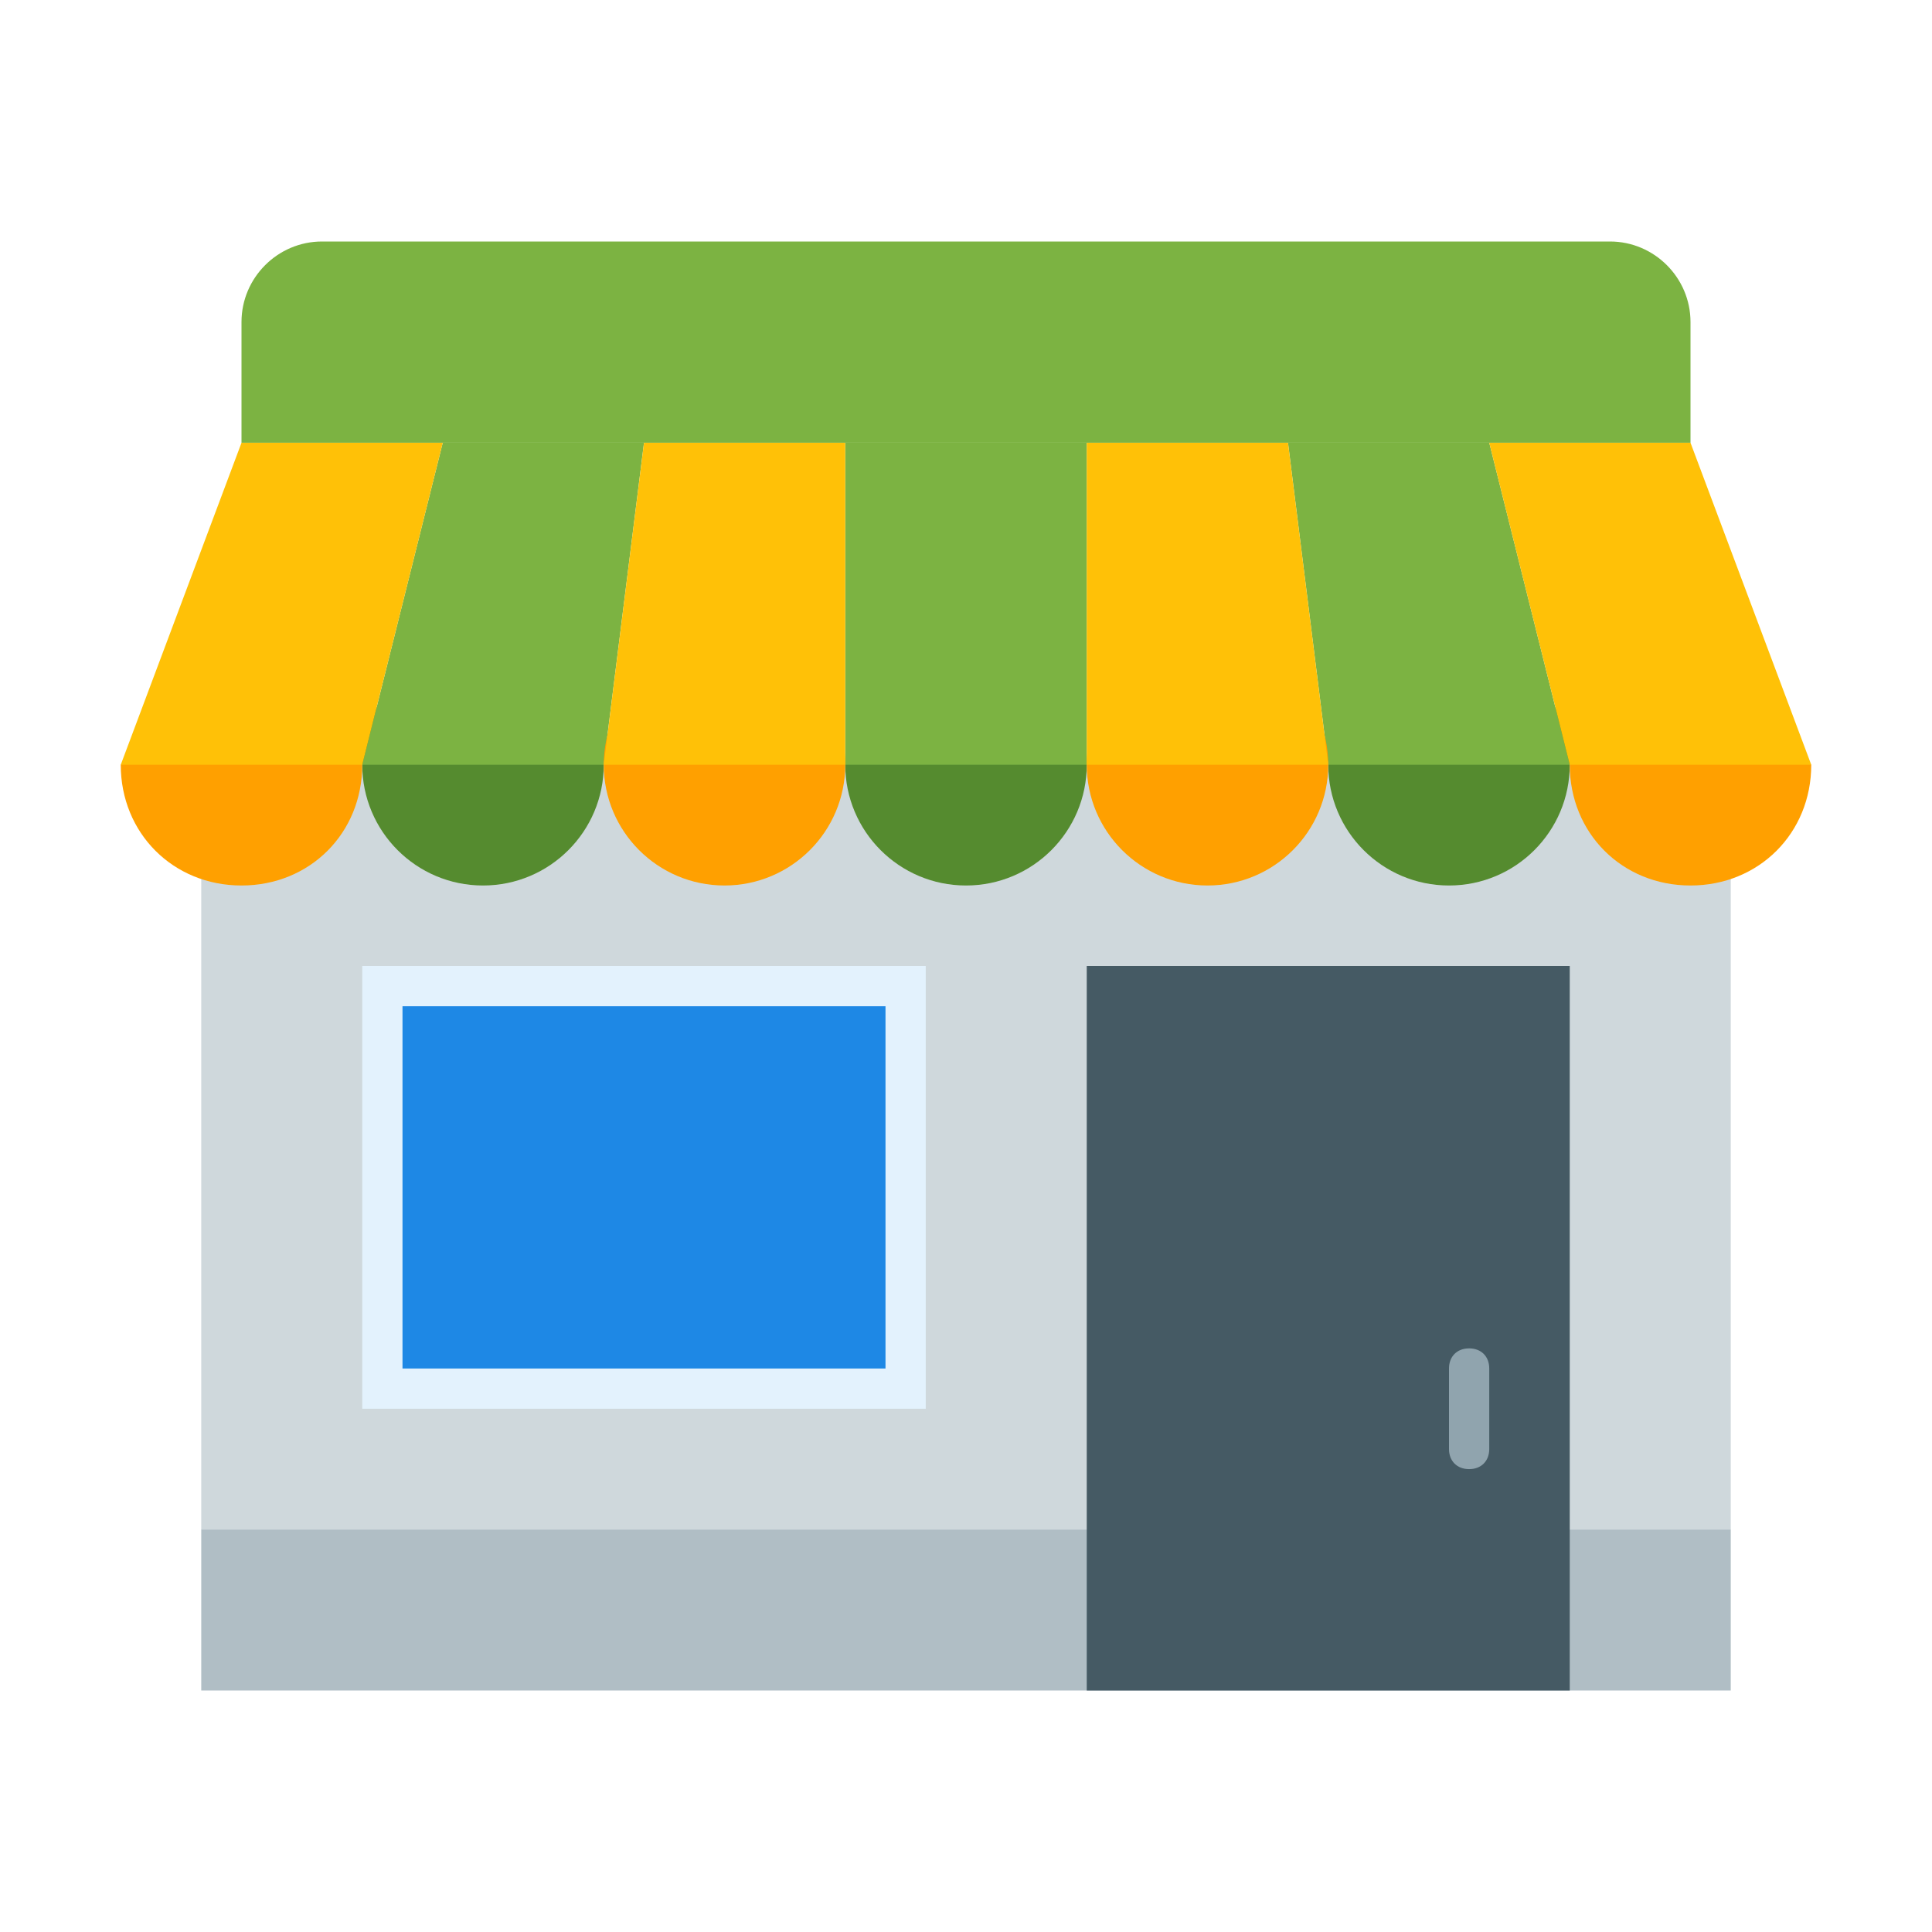
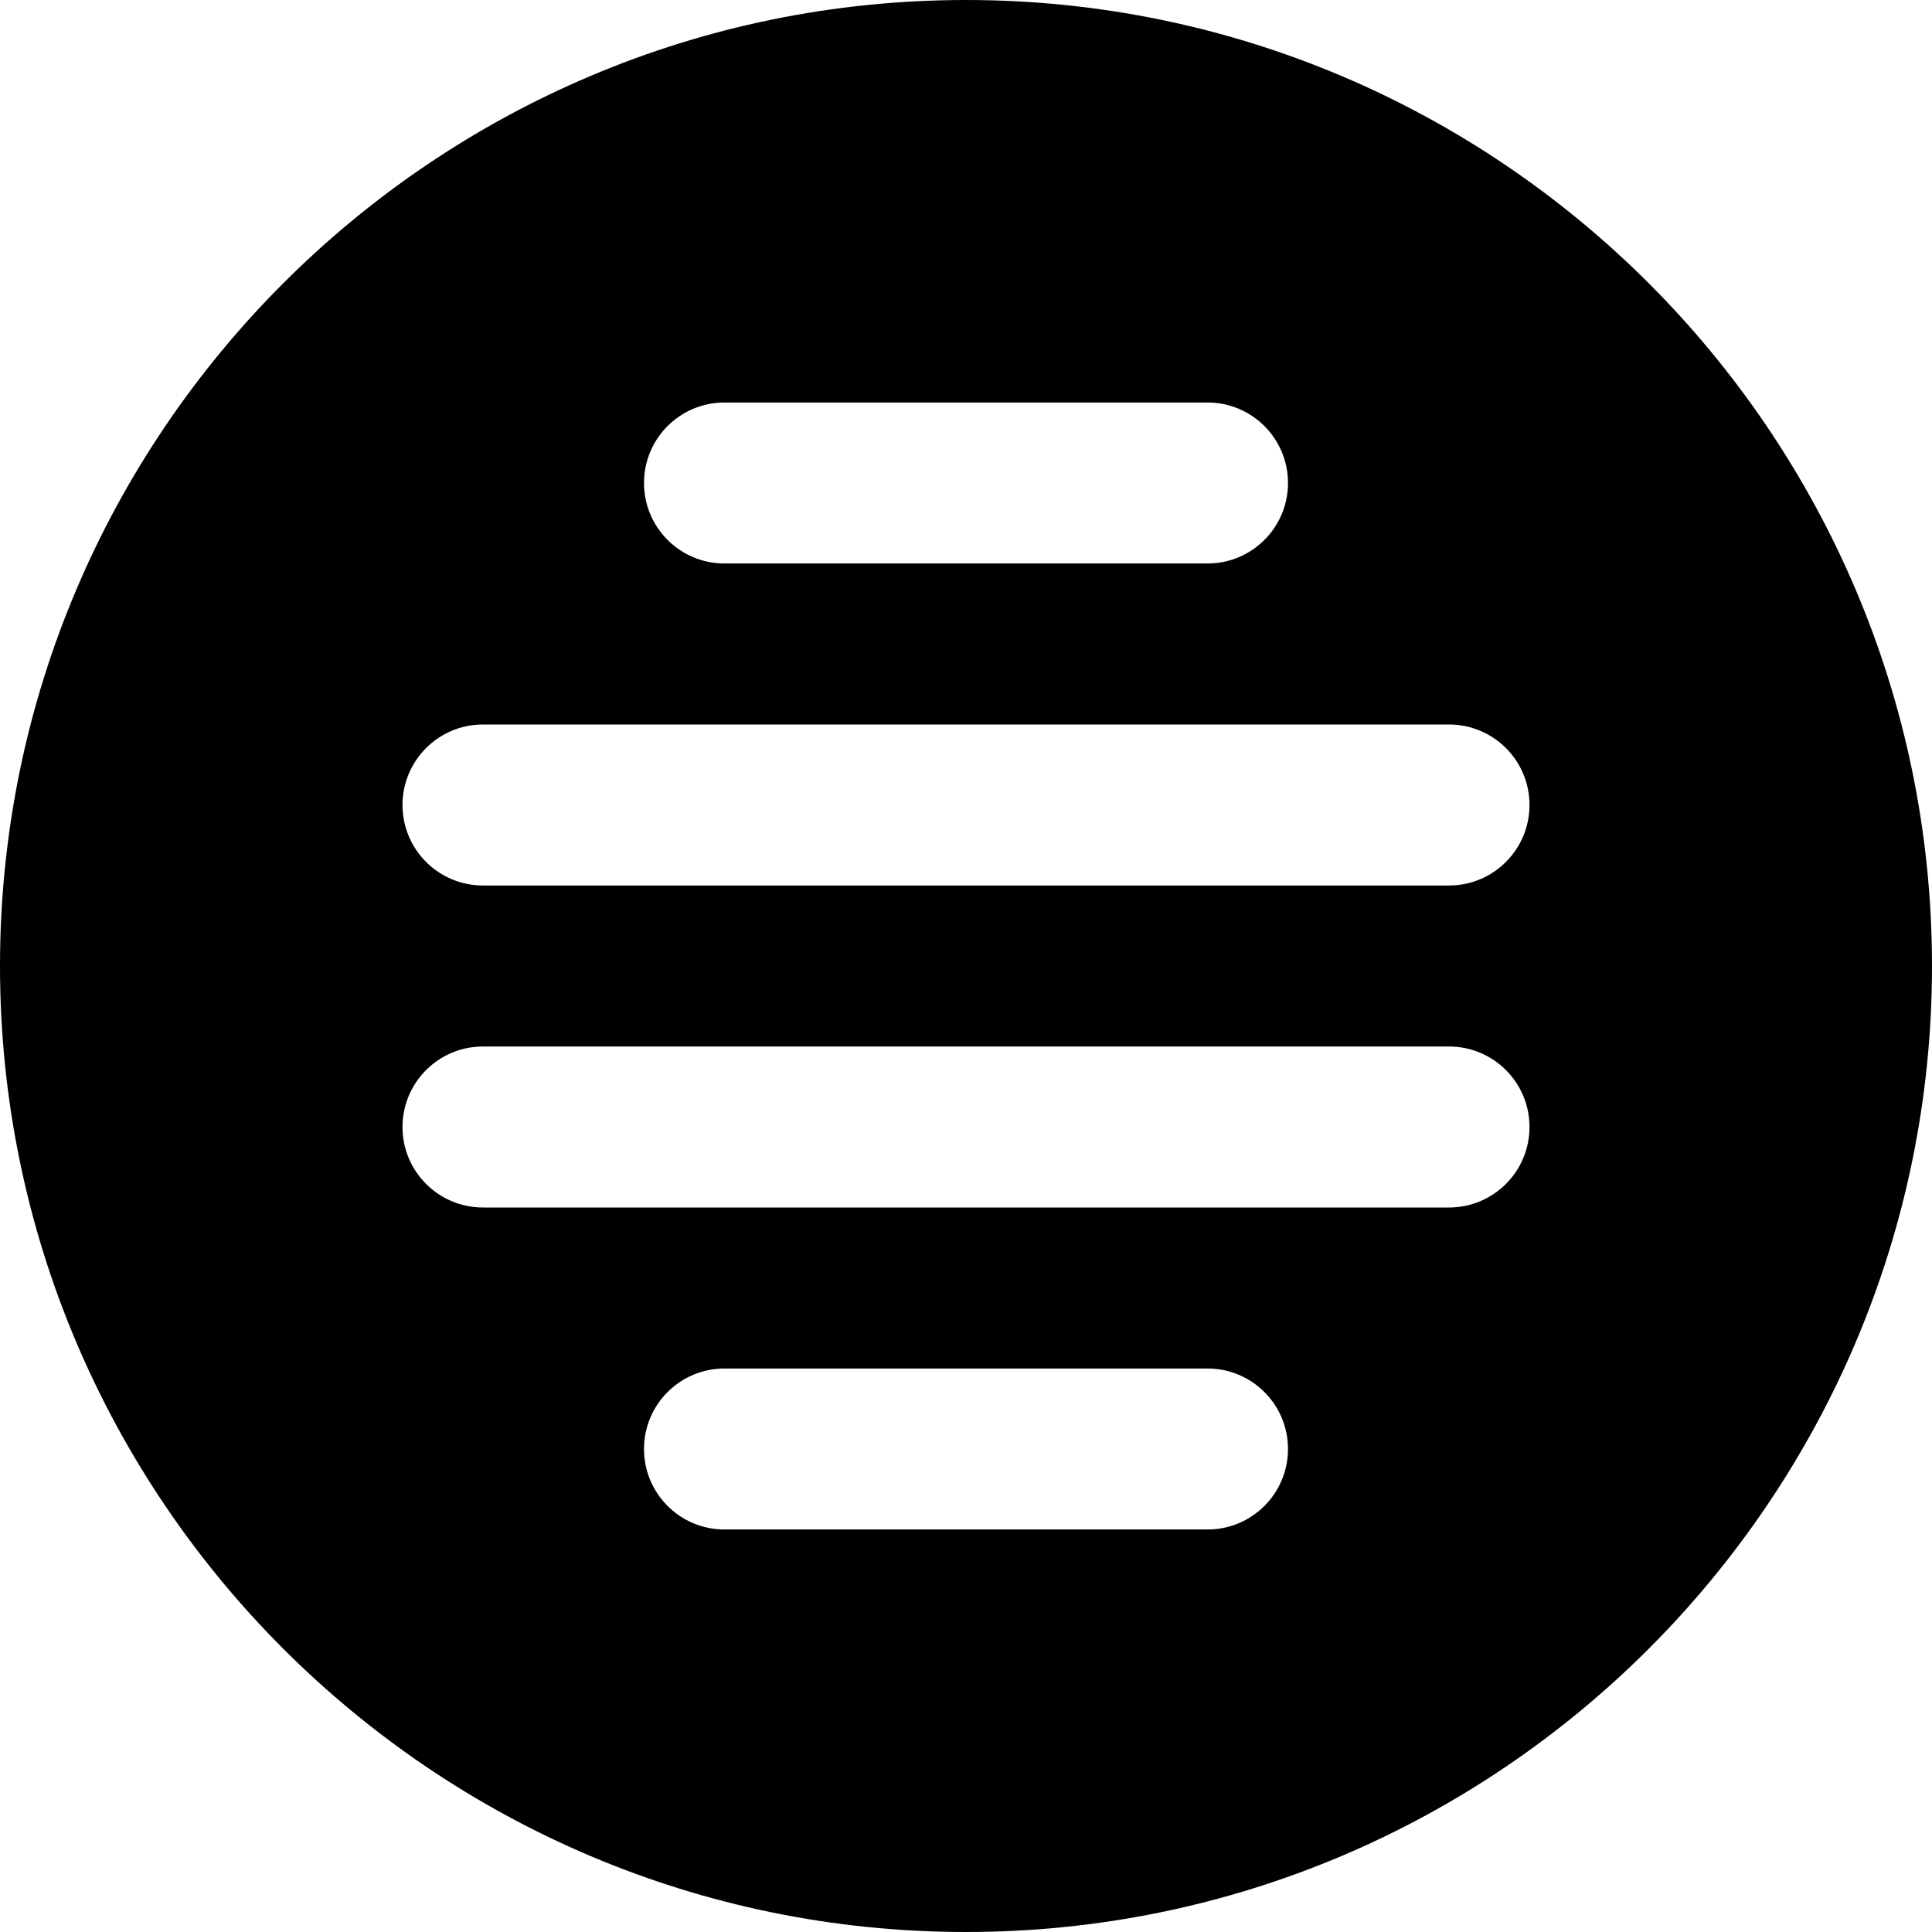
- <svg xmlns="http://www.w3.org/2000/svg" version="1" viewBox="0 0 48 48" enable-background="new 0 0 48 48">
-   <rect x="5" y="19" fill="#CFD8DC" width="38" height="19" />
-   <rect x="5" y="38" fill="#B0BEC5" width="38" height="4" />
-   <rect x="27" y="24" fill="#455A64" width="12" height="18" />
-   <rect x="9" y="24" fill="#E3F2FD" width="14" height="11" />
-   <rect x="10" y="25" fill="#1E88E5" width="12" height="9" />
-   <path fill="#90A4AE" d="M36.5,33.5c-0.3,0-0.5,0.2-0.5,0.5v2c0,0.3,0.2,0.5,0.5,0.5S37,36.3,37,36v-2C37,33.7,36.8,33.5,36.5,33.5z" />
-   <g fill="#558B2F">
-     <circle cx="24" cy="19" r="3" />
-     <circle cx="36" cy="19" r="3" />
-     <circle cx="12" cy="19" r="3" />
+ <svg xmlns="http://www.w3.org/2000/svg" version="1.1" id="Layer_1" x="0px" y="0px" viewBox="0 0 512 512" style="enable-background:new 0 0 512 512;" xml:space="preserve">
+   <g>
+     <g>
+       <path d="M256,0C114.837,0,0,114.837,0,256s114.837,256,256,256s256-114.837,256-256S397.163,0,256,0z M192,106.667h128    c11.797,0,21.333,9.557,21.333,21.333s-9.536,21.333-21.333,21.333H192c-11.797,0-21.333-9.557-21.333-21.333    S180.203,106.667,192,106.667z M320,405.333H192c-11.797,0-21.333-9.557-21.333-21.333s9.536-21.333,21.333-21.333h128    c11.797,0,21.333,9.557,21.333,21.333S331.797,405.333,320,405.333z M384,320H128c-11.797,0-21.333-9.557-21.333-21.333    s9.536-21.333,21.333-21.333h256c11.797,0,21.333,9.557,21.333,21.333S395.797,320,384,320z M384,234.667H128    c-11.797,0-21.333-9.557-21.333-21.333S116.203,192,128,192h256c11.797,0,21.333,9.557,21.333,21.333S395.797,234.667,384,234.667    z" />
+     </g>
  </g>
-   <path fill="#7CB342" d="M40,6H8C6.9,6,6,6.9,6,8v3h36V8C42,6.9,41.1,6,40,6z" />
-   <rect x="21" y="11" fill="#7CB342" width="6" height="8" />
-   <polygon fill="#7CB342" points="37,11 32,11 33,19 39,19" />
-   <polygon fill="#7CB342" points="11,11 16,11 15,19 9,19" />
-   <g fill="#FFA000">
-     <circle cx="30" cy="19" r="3" />
-     <path d="M45,19c0,1.7-1.3,3-3,3s-3-1.3-3-3s1.3-3,3-3L45,19z" />
-     <circle cx="18" cy="19" r="3" />
-     <path d="M3,19c0,1.7,1.3,3,3,3s3-1.3,3-3s-1.3-3-3-3L3,19z" />
-   </g>
-   <g fill="#FFC107">
-     <polygon points="32,11 27,11 27,19 33,19" />
-     <polygon points="42,11 37,11 39,19 45,19" />
-     <polygon points="16,11 21,11 21,19 15,19" />
-     <polygon points="6,11 11,11 9,19 3,19" />
-   </g>
+   <g>
+ </g>
+   <g>
+ </g>
+   <g>
+ </g>
+   <g>
+ </g>
+   <g>
+ </g>
+   <g>
+ </g>
+   <g>
+ </g>
+   <g>
+ </g>
+   <g>
+ </g>
+   <g>
+ </g>
+   <g>
+ </g>
+   <g>
+ </g>
+   <g>
+ </g>
+   <g>
+ </g>
+   <g>
+ </g>
</svg>
